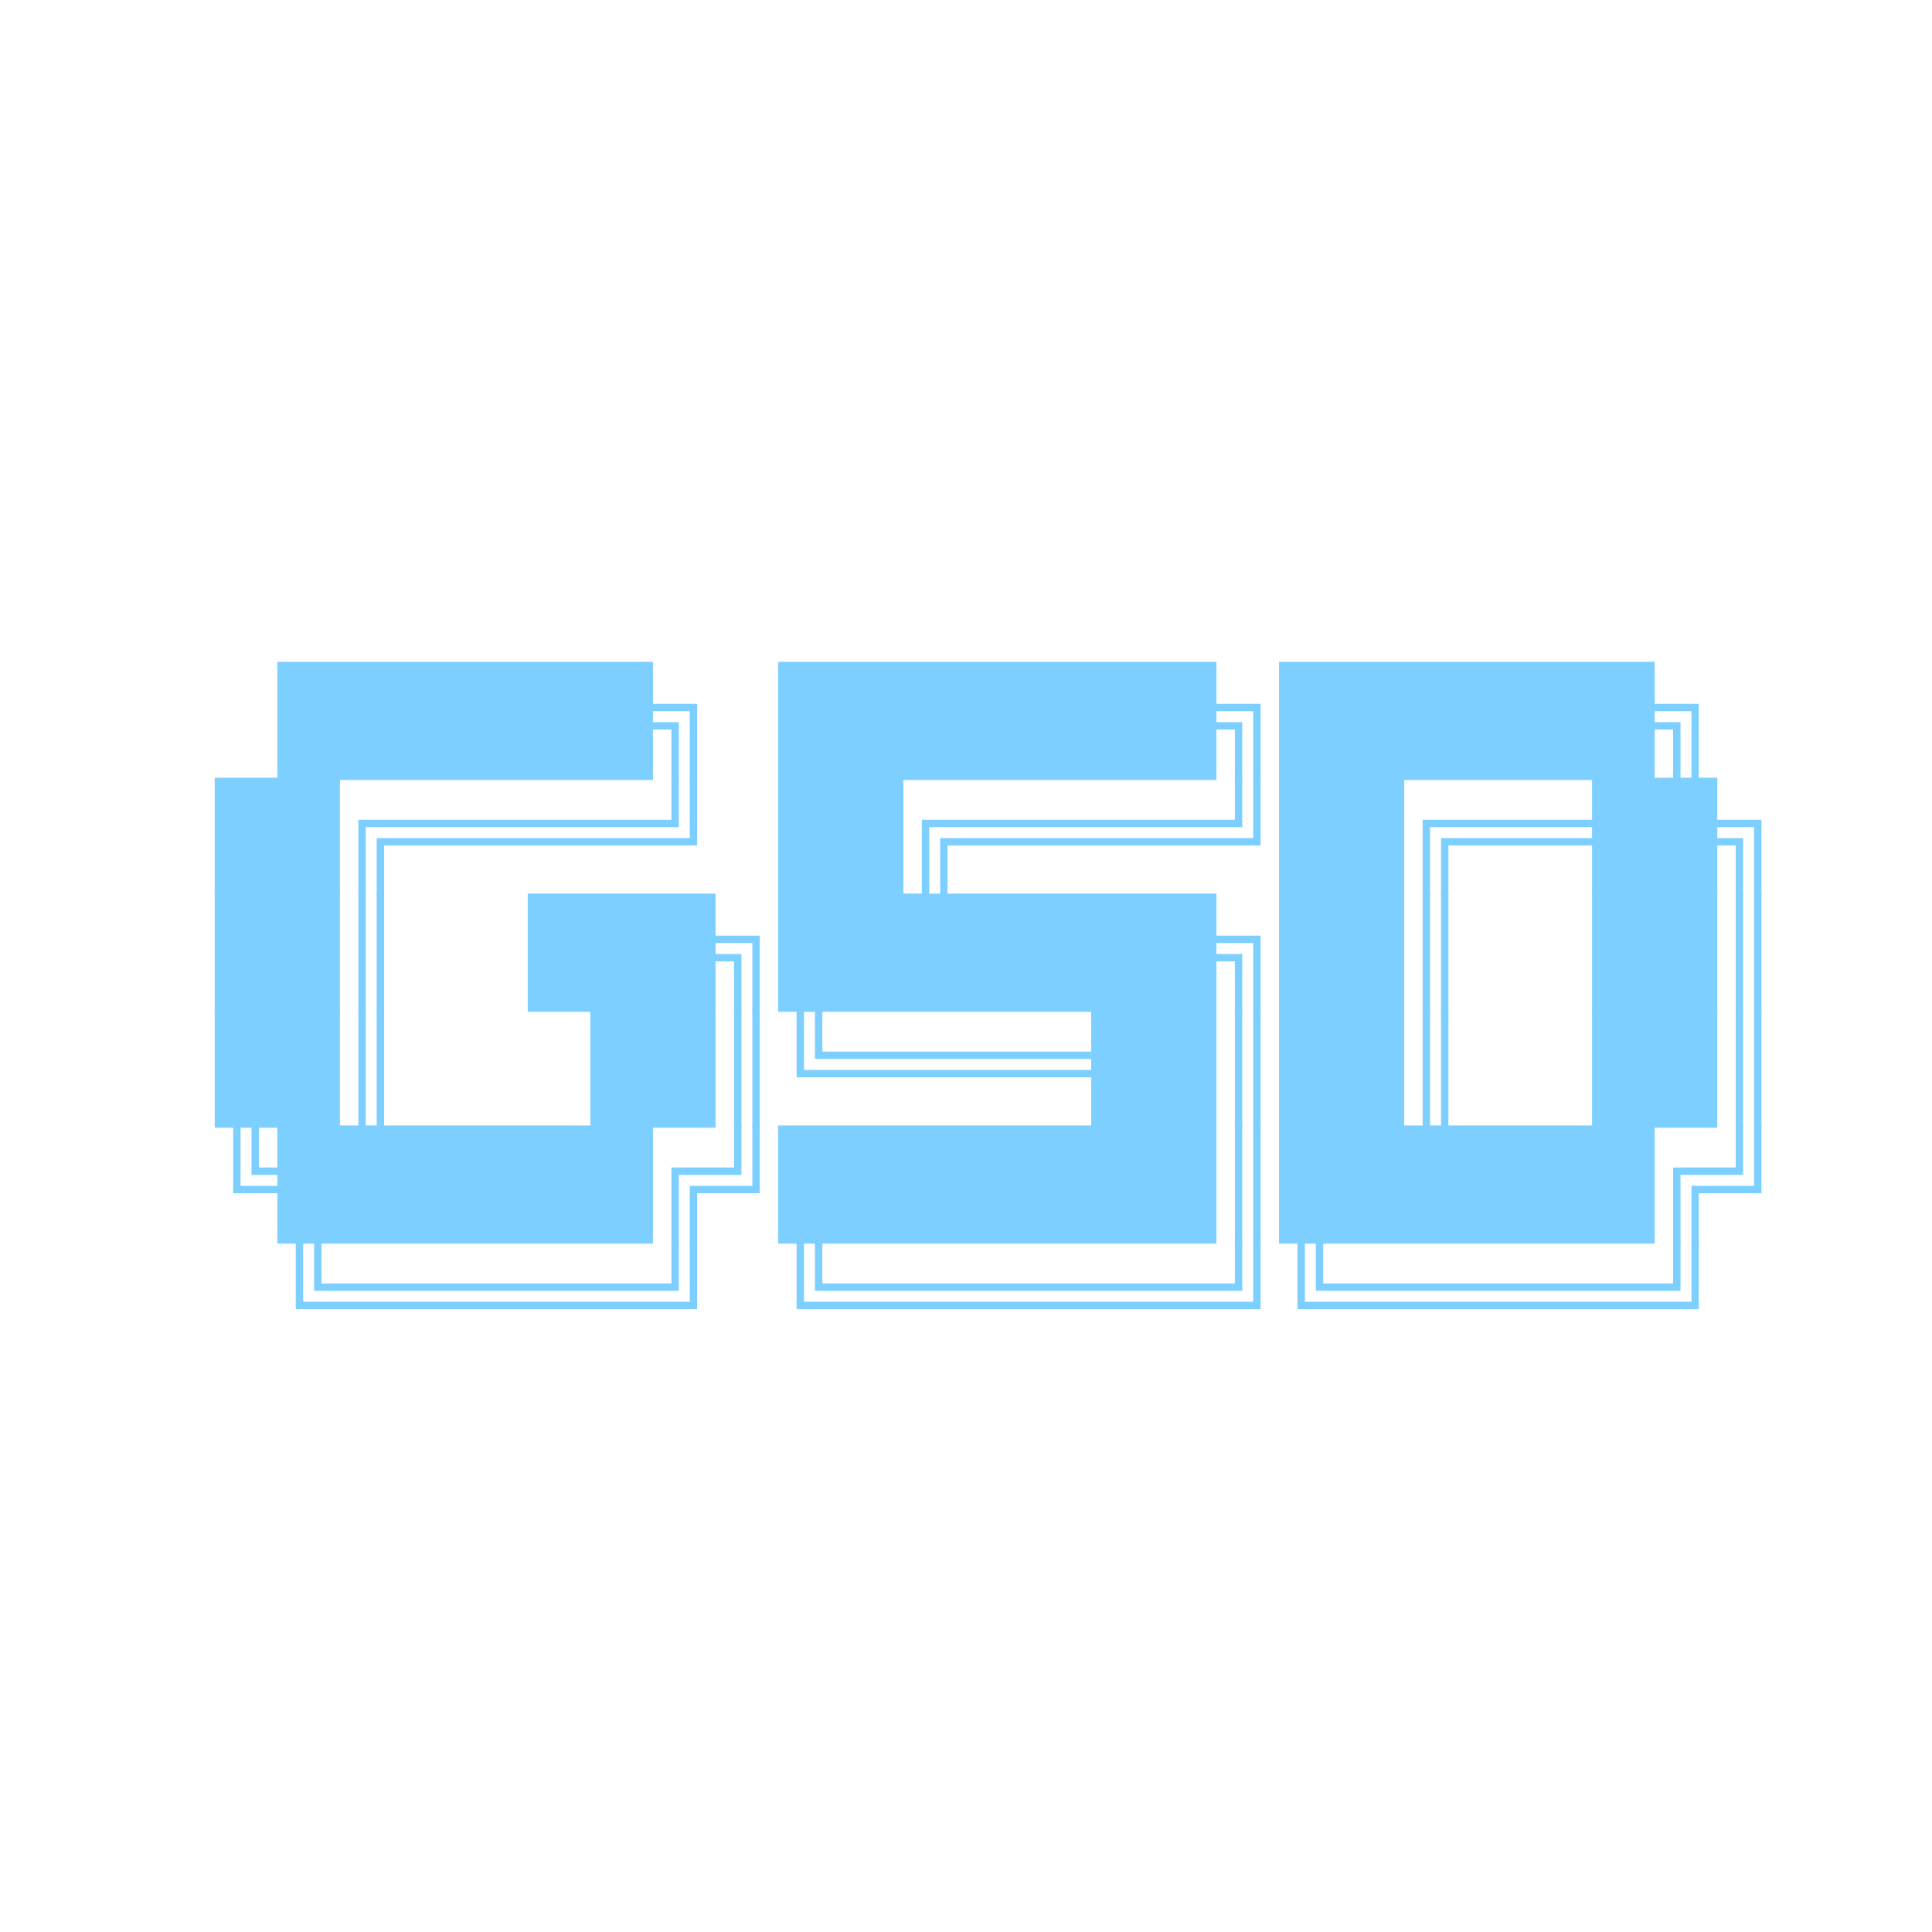
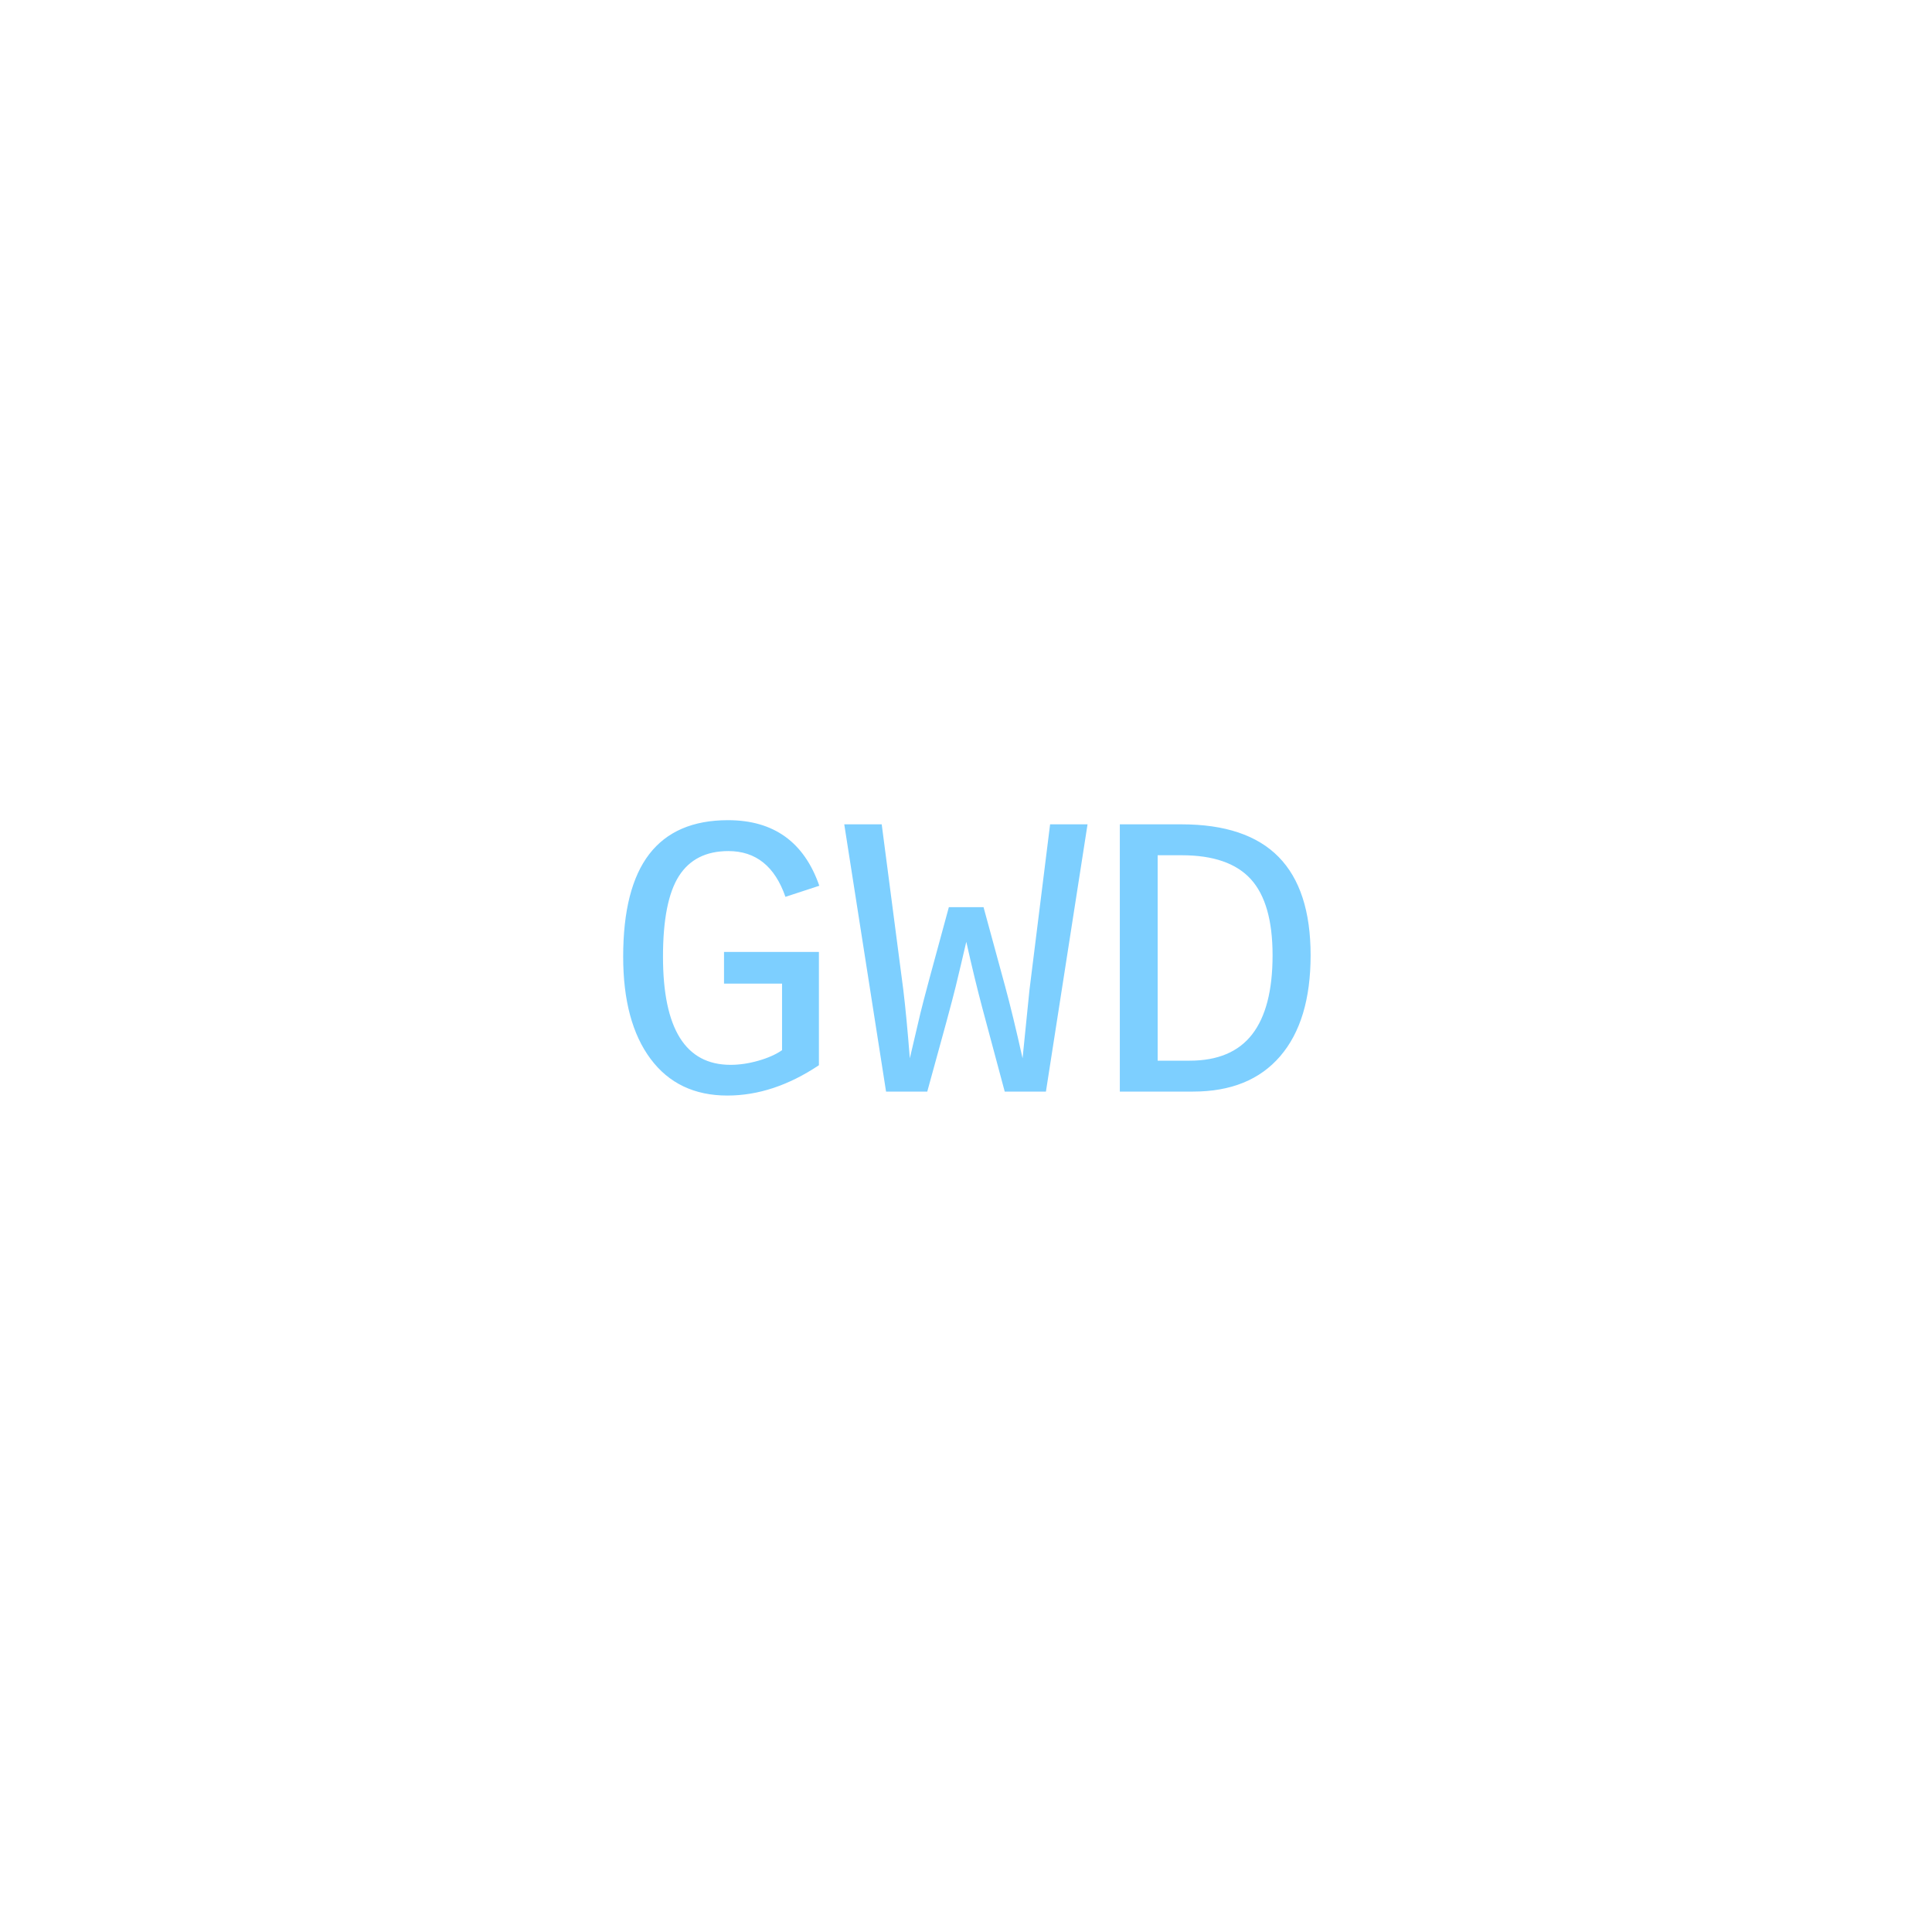
<svg xmlns="http://www.w3.org/2000/svg" viewBox="0 0 2000 2000" width="2000" height="2000">
  <defs>
    <style>
      .logo { font-family: 'SF Mono', 'Fira Code', 'JetBrains Mono', 'Courier New', monospace; fill: #7dcfff; }
    </style>
  </defs>
  <g transform="translate(1000, 1000)">
-     <text class="logo" font-size="108" text-anchor="middle" y="-225" xml:space="preserve">  ██████╗ ███████╗██████╗ </text>
-     <text class="logo" font-size="108" text-anchor="middle" y="-105" xml:space="preserve"> ██╔════╝ ██╔════╝██╔══██╗</text>
-     <text class="logo" font-size="108" text-anchor="middle" y="15" xml:space="preserve"> ██║  ███╗███████╗██║  ██║</text>
-     <text class="logo" font-size="108" text-anchor="middle" y="135" xml:space="preserve"> ██║   ██║╚════██║██║  ██║</text>
-     <text class="logo" font-size="108" text-anchor="middle" y="255" xml:space="preserve"> ╚██████╔╝███████║██████╔╝</text>
-     <text class="logo" font-size="108" text-anchor="middle" y="375" xml:space="preserve">  ╚═════╝ ╚══════╝╚═════╝ </text>
+     <text class="logo" font-size="420" text-anchor="middle" y="130" xml:space="preserve">GWD</text>
  </g>
</svg>
